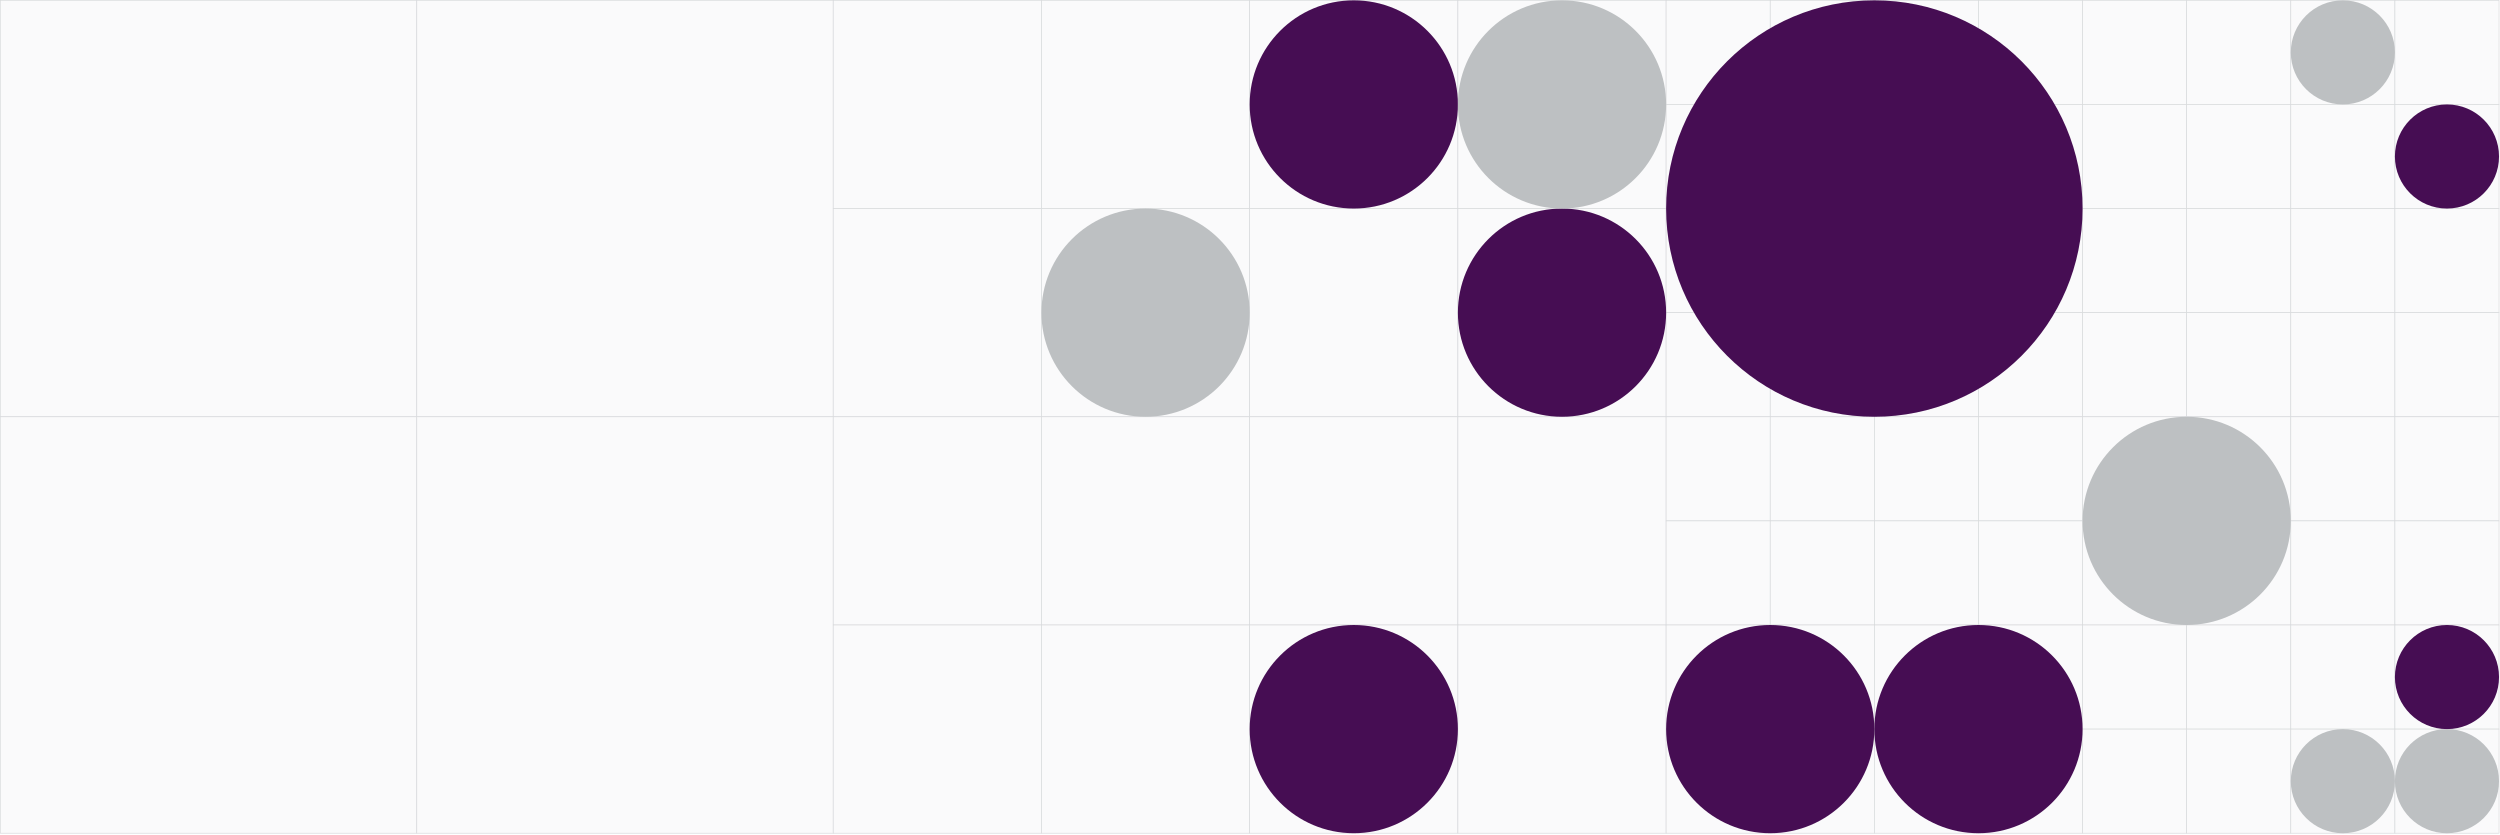
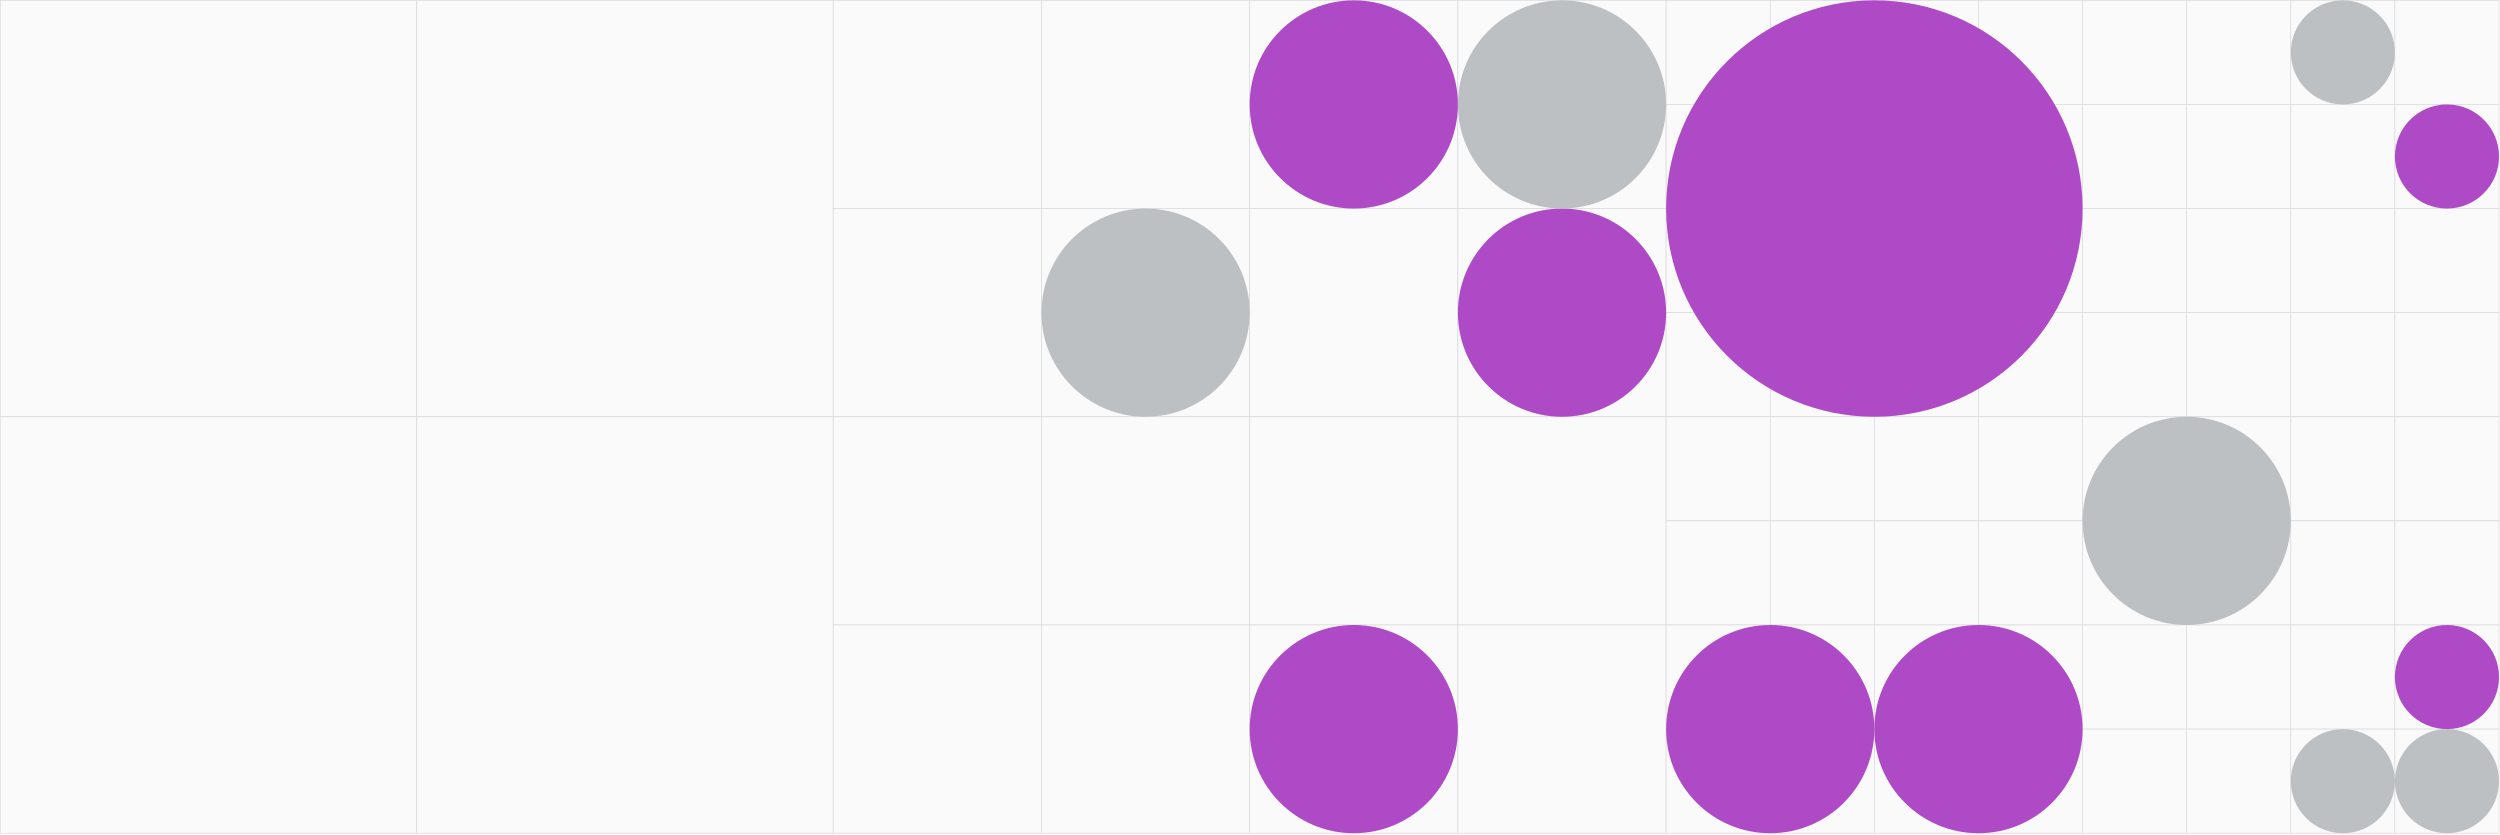
<svg xmlns="http://www.w3.org/2000/svg" width="1921" height="641" viewBox="0 0 1921 641" fill="none">
  <rect width="320" height="320" transform="translate(0.25 0.25)" fill="#FAFAFB" />
  <path d="M320.25 0.25H0.25V320.25H320.25V0.25Z" stroke="#D6D8DA" stroke-width="0.5" stroke-miterlimit="10" />
  <rect width="320" height="320" transform="translate(320.25 0.25)" fill="#FAFAFB" />
  <path d="M640.25 0.25H320.25V320.25H640.25V0.25Z" stroke="#D6D8DA" stroke-width="0.5" stroke-miterlimit="10" />
  <rect width="320" height="320" transform="translate(0.25 320.25)" fill="#FAFAFB" />
  <path d="M320.25 320.25H0.25V640.25H320.25V320.25Z" stroke="#D6D8DA" stroke-width="0.5" stroke-miterlimit="10" />
  <rect width="320" height="320" transform="translate(320.25 320.25)" fill="#FAFAFB" />
  <path d="M640.25 320.25H320.25V640.25H640.25V320.25Z" stroke="#D6D8DA" stroke-width="0.5" stroke-miterlimit="10" />
  <rect width="160" height="160" transform="translate(640.25 0.25)" fill="#FAFAFB" />
  <path d="M800.25 0.25H640.25V160.25H800.25V0.25Z" stroke="#D6D8DA" stroke-width="0.5" stroke-miterlimit="10" />
  <rect width="160" height="160" transform="translate(800.25 0.25)" fill="#FAFAFB" />
  <path d="M960.25 0.25H800.25V160.25H960.25V0.25Z" stroke="#D6D8DA" stroke-width="0.5" stroke-miterlimit="10" />
  <rect width="160" height="160" transform="translate(960.25 0.25)" fill="#FAFAFB" />
  <path d="M1120.25 0.25H960.25V160.25H1120.25V0.25Z" stroke="#D6D8DA" stroke-width="0.5" stroke-miterlimit="10" />
  <rect width="160" height="160" transform="translate(1120.25 0.25)" fill="#FAFAFB" />
  <path d="M1280.25 0.25H1120.25V160.25H1280.25V0.25Z" stroke="#D6D8DA" stroke-width="0.5" stroke-miterlimit="10" />
  <rect width="160" height="160" transform="translate(640.25 160.25)" fill="#FAFAFB" />
  <path d="M800.25 160.25H640.25V320.25H800.25V160.25Z" stroke="#D6D8DA" stroke-width="0.5" stroke-miterlimit="10" />
  <rect width="160" height="160" transform="translate(800.25 160.25)" fill="#FAFAFB" />
  <path d="M960.25 160.25H800.25V320.25H960.25V160.25Z" stroke="#D6D8DA" stroke-width="0.5" stroke-miterlimit="10" />
  <rect width="160" height="160" transform="translate(960.25 160.25)" fill="#FAFAFB" />
  <path d="M1120.25 160.25H960.25V320.25H1120.25V160.25Z" stroke="#D6D8DA" stroke-width="0.5" stroke-miterlimit="10" />
  <rect width="160" height="160" transform="translate(1120.25 160.25)" fill="#FAFAFB" />
  <path d="M1280.25 160.25H1120.25V320.25H1280.25V160.25Z" stroke="#D6D8DA" stroke-width="0.5" stroke-miterlimit="10" />
  <rect width="160" height="160" transform="translate(640.25 320.25)" fill="#FAFAFB" />
  <path d="M800.25 320.25H640.25V480.25H800.25V320.25Z" stroke="#D6D8DA" stroke-width="0.5" stroke-miterlimit="10" />
  <rect width="160" height="160" transform="translate(800.25 320.25)" fill="#FAFAFB" />
  <path d="M960.25 320.25H800.25V480.25H960.25V320.25Z" stroke="#D6D8DA" stroke-width="0.5" stroke-miterlimit="10" />
  <rect width="160" height="160" transform="translate(960.25 320.25)" fill="#FAFAFB" />
  <path d="M1120.25 320.25H960.25V480.25H1120.25V320.25Z" stroke="#D6D8DA" stroke-width="0.5" stroke-miterlimit="10" />
  <rect width="160" height="160" transform="translate(1120.25 320.25)" fill="#FAFAFB" />
  <path d="M1280.25 320.25H1120.25V480.25H1280.25V320.25Z" stroke="#D6D8DA" stroke-width="0.5" stroke-miterlimit="10" />
  <rect width="160" height="160" transform="translate(640.25 480.25)" fill="#FAFAFB" />
  <path d="M800.25 480.25H640.25V640.25H800.25V480.25Z" stroke="#D6D8DA" stroke-width="0.5" stroke-miterlimit="10" />
  <rect width="160" height="160" transform="translate(800.25 480.25)" fill="#FAFAFB" />
  <path d="M960.25 480.25H800.25V640.25H960.25V480.25Z" stroke="#D6D8DA" stroke-width="0.5" stroke-miterlimit="10" />
  <rect width="160" height="160" transform="translate(960.25 480.25)" fill="#FAFAFB" />
  <path d="M1120.25 480.25H960.25V640.25H1120.25V480.25Z" stroke="#D6D8DA" stroke-width="0.5" stroke-miterlimit="10" />
  <rect width="160" height="160" transform="translate(1120.25 480.25)" fill="#FAFAFB" />
  <path d="M1280.25 480.25H1120.25V640.25H1280.25V480.25Z" stroke="#D6D8DA" stroke-width="0.5" stroke-miterlimit="10" />
  <rect width="80" height="80" transform="translate(1280.25 0.25)" fill="#FAFAFB" />
  <path d="M1360.25 0.25H1280.25V80.25H1360.25V0.25Z" stroke="#D6D8DA" stroke-width="0.5" stroke-miterlimit="10" />
  <rect width="80" height="80" transform="translate(1360.25 0.25)" fill="#FAFAFB" />
  <path d="M1440.25 0.25H1360.25V80.25H1440.25V0.25Z" stroke="#D6D8DA" stroke-width="0.5" stroke-miterlimit="10" />
  <rect width="80" height="80" transform="translate(1440.25 0.25)" fill="#FAFAFB" />
  <path d="M1520.25 0.25H1440.25V80.25H1520.25V0.25Z" stroke="#D6D8DA" stroke-width="0.5" stroke-miterlimit="10" />
  <rect width="80" height="80" transform="translate(1520.25 0.25)" fill="#FAFAFB" />
  <path d="M1600.25 0.25H1520.25V80.25H1600.25V0.25Z" stroke="#D6D8DA" stroke-width="0.5" stroke-miterlimit="10" />
  <rect width="80" height="80" transform="translate(1600.25 0.25)" fill="#FAFAFB" />
  <path d="M1680.25 0.25H1600.25V80.25H1680.25V0.25Z" stroke="#D6D8DA" stroke-width="0.5" stroke-miterlimit="10" />
  <rect width="80" height="80" transform="translate(1680.25 0.25)" fill="#FAFAFB" />
  <path d="M1760.25 0.25H1680.25V80.25H1760.25V0.25Z" stroke="#D6D8DA" stroke-width="0.5" stroke-miterlimit="10" />
  <rect width="80" height="80" transform="translate(1760.25 0.25)" fill="#FAFAFB" />
  <path d="M1840.25 0.25H1760.25V80.25H1840.25V0.25Z" stroke="#D6D8DA" stroke-width="0.5" stroke-miterlimit="10" />
  <rect width="80" height="80" transform="translate(1840.25 0.25)" fill="#FAFAFB" />
  <path d="M1920.25 0.25H1840.25V80.25H1920.25V0.25Z" stroke="#D6D8DA" stroke-width="0.5" stroke-miterlimit="10" />
  <rect width="80" height="80" transform="translate(1280.25 80.25)" fill="#FAFAFB" />
  <path d="M1360.25 80.25H1280.25V160.25H1360.25V80.25Z" stroke="#D6D8DA" stroke-width="0.5" stroke-miterlimit="10" />
  <rect width="80" height="80" transform="translate(1360.25 80.25)" fill="#FAFAFB" />
  <path d="M1440.25 80.25H1360.25V160.25H1440.25V80.25Z" stroke="#D6D8DA" stroke-width="0.5" stroke-miterlimit="10" />
  <rect width="80" height="80" transform="translate(1440.25 80.25)" fill="#FAFAFB" />
  <path d="M1520.25 80.25H1440.25V160.25H1520.25V80.25Z" stroke="#D6D8DA" stroke-width="0.5" stroke-miterlimit="10" />
  <rect width="80" height="80" transform="translate(1520.25 80.25)" fill="#FAFAFB" />
  <path d="M1600.25 80.25H1520.25V160.25H1600.25V80.25Z" stroke="#D6D8DA" stroke-width="0.5" stroke-miterlimit="10" />
  <rect width="80" height="80" transform="translate(1600.25 80.25)" fill="#FAFAFB" />
  <path d="M1680.25 80.25H1600.25V160.25H1680.25V80.25Z" stroke="#D6D8DA" stroke-width="0.5" stroke-miterlimit="10" />
  <rect width="80" height="80" transform="translate(1680.25 80.25)" fill="#FAFAFB" />
  <path d="M1760.25 80.25H1680.25V160.25H1760.25V80.25Z" stroke="#D6D8DA" stroke-width="0.5" stroke-miterlimit="10" />
  <rect width="80" height="80" transform="translate(1760.25 80.25)" fill="#FAFAFB" />
  <path d="M1840.25 80.25H1760.25V160.25H1840.25V80.25Z" stroke="#D6D8DA" stroke-width="0.5" stroke-miterlimit="10" />
  <rect width="80" height="80" transform="translate(1840.25 80.25)" fill="#FAFAFB" />
  <path d="M1920.25 80.25H1840.25V160.25H1920.25V80.25Z" stroke="#D6D8DA" stroke-width="0.5" stroke-miterlimit="10" />
  <rect width="80" height="80" transform="translate(1280.25 160.25)" fill="#FAFAFB" />
  <path d="M1360.25 160.25H1280.25V240.25H1360.25V160.25Z" stroke="#D6D8DA" stroke-width="0.5" stroke-miterlimit="10" />
  <rect width="80" height="80" transform="translate(1360.25 160.25)" fill="#FAFAFB" />
  <path d="M1440.25 160.25H1360.25V240.25H1440.25V160.25Z" stroke="#D6D8DA" stroke-width="0.5" stroke-miterlimit="10" />
  <rect width="80" height="80" transform="translate(1440.25 160.25)" fill="#FAFAFB" />
  <path d="M1520.25 160.25H1440.25V240.25H1520.25V160.25Z" stroke="#D6D8DA" stroke-width="0.5" stroke-miterlimit="10" />
  <rect width="80" height="80" transform="translate(1520.25 160.25)" fill="#FAFAFB" />
  <path d="M1600.25 160.25H1520.25V240.25H1600.25V160.25Z" stroke="#D6D8DA" stroke-width="0.5" stroke-miterlimit="10" />
  <rect width="80" height="80" transform="translate(1600.25 160.25)" fill="#FAFAFB" />
  <path d="M1680.25 160.25H1600.25V240.25H1680.25V160.25Z" stroke="#D6D8DA" stroke-width="0.5" stroke-miterlimit="10" />
  <rect width="80" height="80" transform="translate(1680.25 160.25)" fill="#FAFAFB" />
  <path d="M1760.25 160.25H1680.25V240.25H1760.25V160.25Z" stroke="#D6D8DA" stroke-width="0.5" stroke-miterlimit="10" />
  <rect width="80" height="80" transform="translate(1760.25 160.25)" fill="#FAFAFB" />
  <path d="M1840.25 160.25H1760.25V240.25H1840.25V160.25Z" stroke="#D6D8DA" stroke-width="0.5" stroke-miterlimit="10" />
  <rect width="80" height="80" transform="translate(1840.25 160.25)" fill="#FAFAFB" />
  <path d="M1920.25 160.25H1840.25V240.25H1920.25V160.25Z" stroke="#D6D8DA" stroke-width="0.5" stroke-miterlimit="10" />
  <rect width="80" height="80" transform="translate(1280.25 240.25)" fill="#FAFAFB" />
  <path d="M1360.25 240.25H1280.25V320.25H1360.25V240.25Z" stroke="#D6D8DA" stroke-width="0.5" stroke-miterlimit="10" />
  <rect width="80" height="80" transform="translate(1360.25 240.25)" fill="#FAFAFB" />
  <path d="M1440.25 240.25H1360.25V320.25H1440.25V240.25Z" stroke="#D6D8DA" stroke-width="0.5" stroke-miterlimit="10" />
  <rect width="80" height="80" transform="translate(1440.25 240.25)" fill="#FAFAFB" />
  <path d="M1520.25 240.25H1440.25V320.25H1520.25V240.25Z" stroke="#D6D8DA" stroke-width="0.5" stroke-miterlimit="10" />
  <rect width="80" height="80" transform="translate(1520.25 240.25)" fill="#FAFAFB" />
  <path d="M1600.25 240.25H1520.25V320.25H1600.25V240.25Z" stroke="#D6D8DA" stroke-width="0.5" stroke-miterlimit="10" />
  <rect width="80" height="80" transform="translate(1600.25 240.25)" fill="#FAFAFB" />
  <path d="M1680.25 240.25H1600.25V320.25H1680.25V240.25Z" stroke="#D6D8DA" stroke-width="0.5" stroke-miterlimit="10" />
  <rect width="80" height="80" transform="translate(1680.25 240.25)" fill="#FAFAFB" />
  <path d="M1760.25 240.25H1680.25V320.25H1760.25V240.25Z" stroke="#D6D8DA" stroke-width="0.5" stroke-miterlimit="10" />
  <rect width="80" height="80" transform="translate(1760.25 240.25)" fill="#FAFAFB" />
  <path d="M1840.25 240.25H1760.25V320.25H1840.25V240.25Z" stroke="#D6D8DA" stroke-width="0.5" stroke-miterlimit="10" />
  <rect width="80" height="80" transform="translate(1840.25 240.25)" fill="#FAFAFB" />
  <path d="M1920.25 240.25H1840.25V320.25H1920.25V240.25Z" stroke="#D6D8DA" stroke-width="0.5" stroke-miterlimit="10" />
  <rect width="80" height="80" transform="translate(1280.25 320.25)" fill="#FAFAFB" />
  <path d="M1360.25 320.25H1280.25V400.25H1360.25V320.25Z" stroke="#D6D8DA" stroke-width="0.5" stroke-miterlimit="10" />
  <rect width="80" height="80" transform="translate(1360.25 320.25)" fill="#FAFAFB" />
  <path d="M1440.25 320.25H1360.25V400.25H1440.25V320.25Z" stroke="#D6D8DA" stroke-width="0.5" stroke-miterlimit="10" />
  <rect width="80" height="80" transform="translate(1440.25 320.25)" fill="#FAFAFB" />
  <path d="M1520.25 320.25H1440.25V400.25H1520.25V320.25Z" stroke="#D6D8DA" stroke-width="0.5" stroke-miterlimit="10" />
  <rect width="80" height="80" transform="translate(1520.25 320.25)" fill="#FAFAFB" />
  <path d="M1600.25 320.25H1520.25V400.25H1600.25V320.25Z" stroke="#D6D8DA" stroke-width="0.5" stroke-miterlimit="10" />
  <rect width="80" height="80" transform="translate(1600.25 320.25)" fill="#FAFAFB" />
  <path d="M1680.25 320.25H1600.25V400.25H1680.25V320.25Z" stroke="#D6D8DA" stroke-width="0.5" stroke-miterlimit="10" />
  <rect width="80" height="80" transform="translate(1680.25 320.25)" fill="#FAFAFB" />
  <path d="M1760.25 320.25H1680.25V400.25H1760.25V320.25Z" stroke="#D6D8DA" stroke-width="0.5" stroke-miterlimit="10" />
  <rect width="80" height="80" transform="translate(1760.25 320.25)" fill="#FAFAFB" />
  <path d="M1840.25 320.25H1760.25V400.25H1840.25V320.25Z" stroke="#D6D8DA" stroke-width="0.5" stroke-miterlimit="10" />
  <rect width="80" height="80" transform="translate(1840.25 320.25)" fill="#FAFAFB" />
  <path d="M1920.25 320.25H1840.25V400.25H1920.25V320.25Z" stroke="#D6D8DA" stroke-width="0.5" stroke-miterlimit="10" />
  <rect width="80" height="80" transform="translate(1280.25 400.25)" fill="#FAFAFB" />
  <path d="M1360.25 400.25H1280.25V480.25H1360.25V400.25Z" stroke="#D6D8DA" stroke-width="0.5" stroke-miterlimit="10" />
  <rect width="80" height="80" transform="translate(1360.25 400.25)" fill="#FAFAFB" />
  <path d="M1440.25 400.25H1360.25V480.25H1440.25V400.25Z" stroke="#D6D8DA" stroke-width="0.5" stroke-miterlimit="10" />
  <rect width="80" height="80" transform="translate(1440.25 400.25)" fill="#FAFAFB" />
  <path d="M1520.25 400.25H1440.25V480.25H1520.25V400.25Z" stroke="#D6D8DA" stroke-width="0.5" stroke-miterlimit="10" />
  <rect width="80" height="80" transform="translate(1520.25 400.25)" fill="#FAFAFB" />
  <path d="M1600.25 400.25H1520.25V480.25H1600.25V400.25Z" stroke="#D6D8DA" stroke-width="0.5" stroke-miterlimit="10" />
  <rect width="80" height="80" transform="translate(1600.25 400.25)" fill="#FAFAFB" />
  <path d="M1680.25 400.25H1600.25V480.25H1680.25V400.25Z" stroke="#D6D8DA" stroke-width="0.5" stroke-miterlimit="10" />
  <rect width="80" height="80" transform="translate(1680.25 400.25)" fill="#FAFAFB" />
  <path d="M1760.25 400.25H1680.25V480.25H1760.25V400.25Z" stroke="#D6D8DA" stroke-width="0.5" stroke-miterlimit="10" />
  <rect width="80" height="80" transform="translate(1760.25 400.25)" fill="#FAFAFB" />
  <path d="M1840.25 400.25H1760.25V480.25H1840.25V400.25Z" stroke="#D6D8DA" stroke-width="0.5" stroke-miterlimit="10" />
  <rect width="80" height="80" transform="translate(1840.25 400.25)" fill="#FAFAFB" />
  <path d="M1920.25 400.25H1840.25V480.25H1920.25V400.25Z" stroke="#D6D8DA" stroke-width="0.5" stroke-miterlimit="10" />
  <rect width="80" height="80" transform="translate(1280.25 480.25)" fill="#FAFAFB" />
  <path d="M1360.25 480.25H1280.25V560.25H1360.25V480.25Z" stroke="#D6D8DA" stroke-width="0.5" stroke-miterlimit="10" />
  <rect width="80" height="80" transform="translate(1360.25 480.25)" fill="#FAFAFB" />
  <path d="M1440.25 480.25H1360.25V560.25H1440.25V480.25Z" stroke="#D6D8DA" stroke-width="0.5" stroke-miterlimit="10" />
  <rect width="80" height="80" transform="translate(1440.25 480.25)" fill="#FAFAFB" />
  <path d="M1520.25 480.25H1440.25V560.25H1520.25V480.25Z" stroke="#D6D8DA" stroke-width="0.5" stroke-miterlimit="10" />
  <rect width="80" height="80" transform="translate(1520.25 480.25)" fill="#FAFAFB" />
  <path d="M1600.25 480.25H1520.25V560.25H1600.25V480.25Z" stroke="#D6D8DA" stroke-width="0.5" stroke-miterlimit="10" />
  <rect width="80" height="80" transform="translate(1600.25 480.25)" fill="#FAFAFB" />
  <path d="M1680.25 480.25H1600.25V560.25H1680.25V480.25Z" stroke="#D6D8DA" stroke-width="0.5" stroke-miterlimit="10" />
  <rect width="80" height="80" transform="translate(1680.25 480.25)" fill="#FAFAFB" />
  <path d="M1760.25 480.25H1680.25V560.25H1760.25V480.25Z" stroke="#D6D8DA" stroke-width="0.5" stroke-miterlimit="10" />
  <rect width="80" height="80" transform="translate(1760.25 480.25)" fill="#FAFAFB" />
  <path d="M1840.25 480.25H1760.25V560.25H1840.25V480.25Z" stroke="#D6D8DA" stroke-width="0.5" stroke-miterlimit="10" />
  <rect width="80" height="80" transform="translate(1840.25 480.25)" fill="#FAFAFB" />
  <path d="M1920.25 480.25H1840.25V560.25H1920.25V480.25Z" stroke="#D6D8DA" stroke-width="0.5" stroke-miterlimit="10" />
  <rect width="80" height="80" transform="translate(1280.25 560.25)" fill="#FAFAFB" />
  <path d="M1360.25 560.25H1280.25V640.25H1360.25V560.25Z" stroke="#D6D8DA" stroke-width="0.5" stroke-miterlimit="10" />
  <rect width="80" height="80" transform="translate(1360.25 560.25)" fill="#FAFAFB" />
  <path d="M1440.25 560.25H1360.25V640.25H1440.25V560.25Z" stroke="#D6D8DA" stroke-width="0.5" stroke-miterlimit="10" />
  <rect width="80" height="80" transform="translate(1440.25 560.25)" fill="#FAFAFB" />
  <path d="M1520.25 560.25H1440.25V640.25H1520.25V560.25Z" stroke="#D6D8DA" stroke-width="0.5" stroke-miterlimit="10" />
  <rect width="80" height="80" transform="translate(1520.25 560.25)" fill="#FAFAFB" />
  <path d="M1600.25 560.25H1520.25V640.25H1600.25V560.25Z" stroke="#D6D8DA" stroke-width="0.5" stroke-miterlimit="10" />
  <rect width="80" height="80" transform="translate(1600.25 560.25)" fill="#FAFAFB" />
  <path d="M1680.25 560.25H1600.25V640.25H1680.25V560.25Z" stroke="#D6D8DA" stroke-width="0.5" stroke-miterlimit="10" />
  <rect width="80" height="80" transform="translate(1680.25 560.25)" fill="#FAFAFB" />
  <path d="M1760.25 560.25H1680.25V640.25H1760.25V560.25Z" stroke="#D6D8DA" stroke-width="0.5" stroke-miterlimit="10" />
  <rect width="80" height="80" transform="translate(1760.25 560.25)" fill="#FAFAFB" />
  <path d="M1840.25 560.25H1760.25V640.25H1840.25V560.25Z" stroke="#D6D8DA" stroke-width="0.5" stroke-miterlimit="10" />
  <rect width="80" height="80" transform="translate(1840.25 560.25)" fill="#FAFAFB" />
  <path d="M1920.25 560.25H1840.25V640.25H1920.25V560.25Z" stroke="#D6D8DA" stroke-width="0.5" stroke-miterlimit="10" />
-   <circle cx="1880.25" cy="520.25" r="40" fill="#460D53" />
+   <circle cx="1880.25" cy="520.25" r="40" fill="#AE4AC6" />
  <circle cx="1800.25" cy="600.25" r="40" fill="#BDC0C2" />
  <circle cx="1880.25" cy="600.25" r="40" fill="#BDC0C2" />
-   <circle cx="1880.25" cy="120.25" r="40" fill="#460D53" />
+   <circle cx="1880.25" cy="120.25" r="40" fill="#AE4AC6" />
  <circle cx="1800.25" cy="40.25" r="40" fill="#BDC0C2" />
-   <circle cx="1440.25" cy="160.25" r="160" fill="#460D53" />
+   <circle cx="1440.25" cy="160.25" r="160" fill="#AE4AC6" />
  <circle cx="880.25" cy="240.25" r="80" fill="#BDC0C2" />
-   <circle cx="1200.25" cy="240.25" r="80" fill="#460D53" />
-   <circle cx="1040.25" cy="560.25" r="80" fill="#460D53" />
+   <circle cx="1200.25" cy="240.25" r="80" fill="#AE4AC6" />
+   <circle cx="1040.25" cy="560.25" r="80" fill="#AE4AC6" />
  <circle cx="1680.25" cy="400.25" r="80" fill="#BDC0C2" />
-   <circle cx="1360.25" cy="560.25" r="80" fill="#460D53" />
-   <circle cx="1520.25" cy="560.25" r="80" fill="#460D53" />
-   <circle cx="1040.25" cy="80.25" r="80" fill="#460D53" />
+   <circle cx="1360.25" cy="560.25" r="80" fill="#AE4AC6" />
+   <circle cx="1520.25" cy="560.25" r="80" fill="#AE4AC6" />
+   <circle cx="1040.25" cy="80.25" r="80" fill="#AE4AC6" />
  <circle cx="1200.25" cy="80.25" r="80" fill="#BDC0C2" />
</svg>
